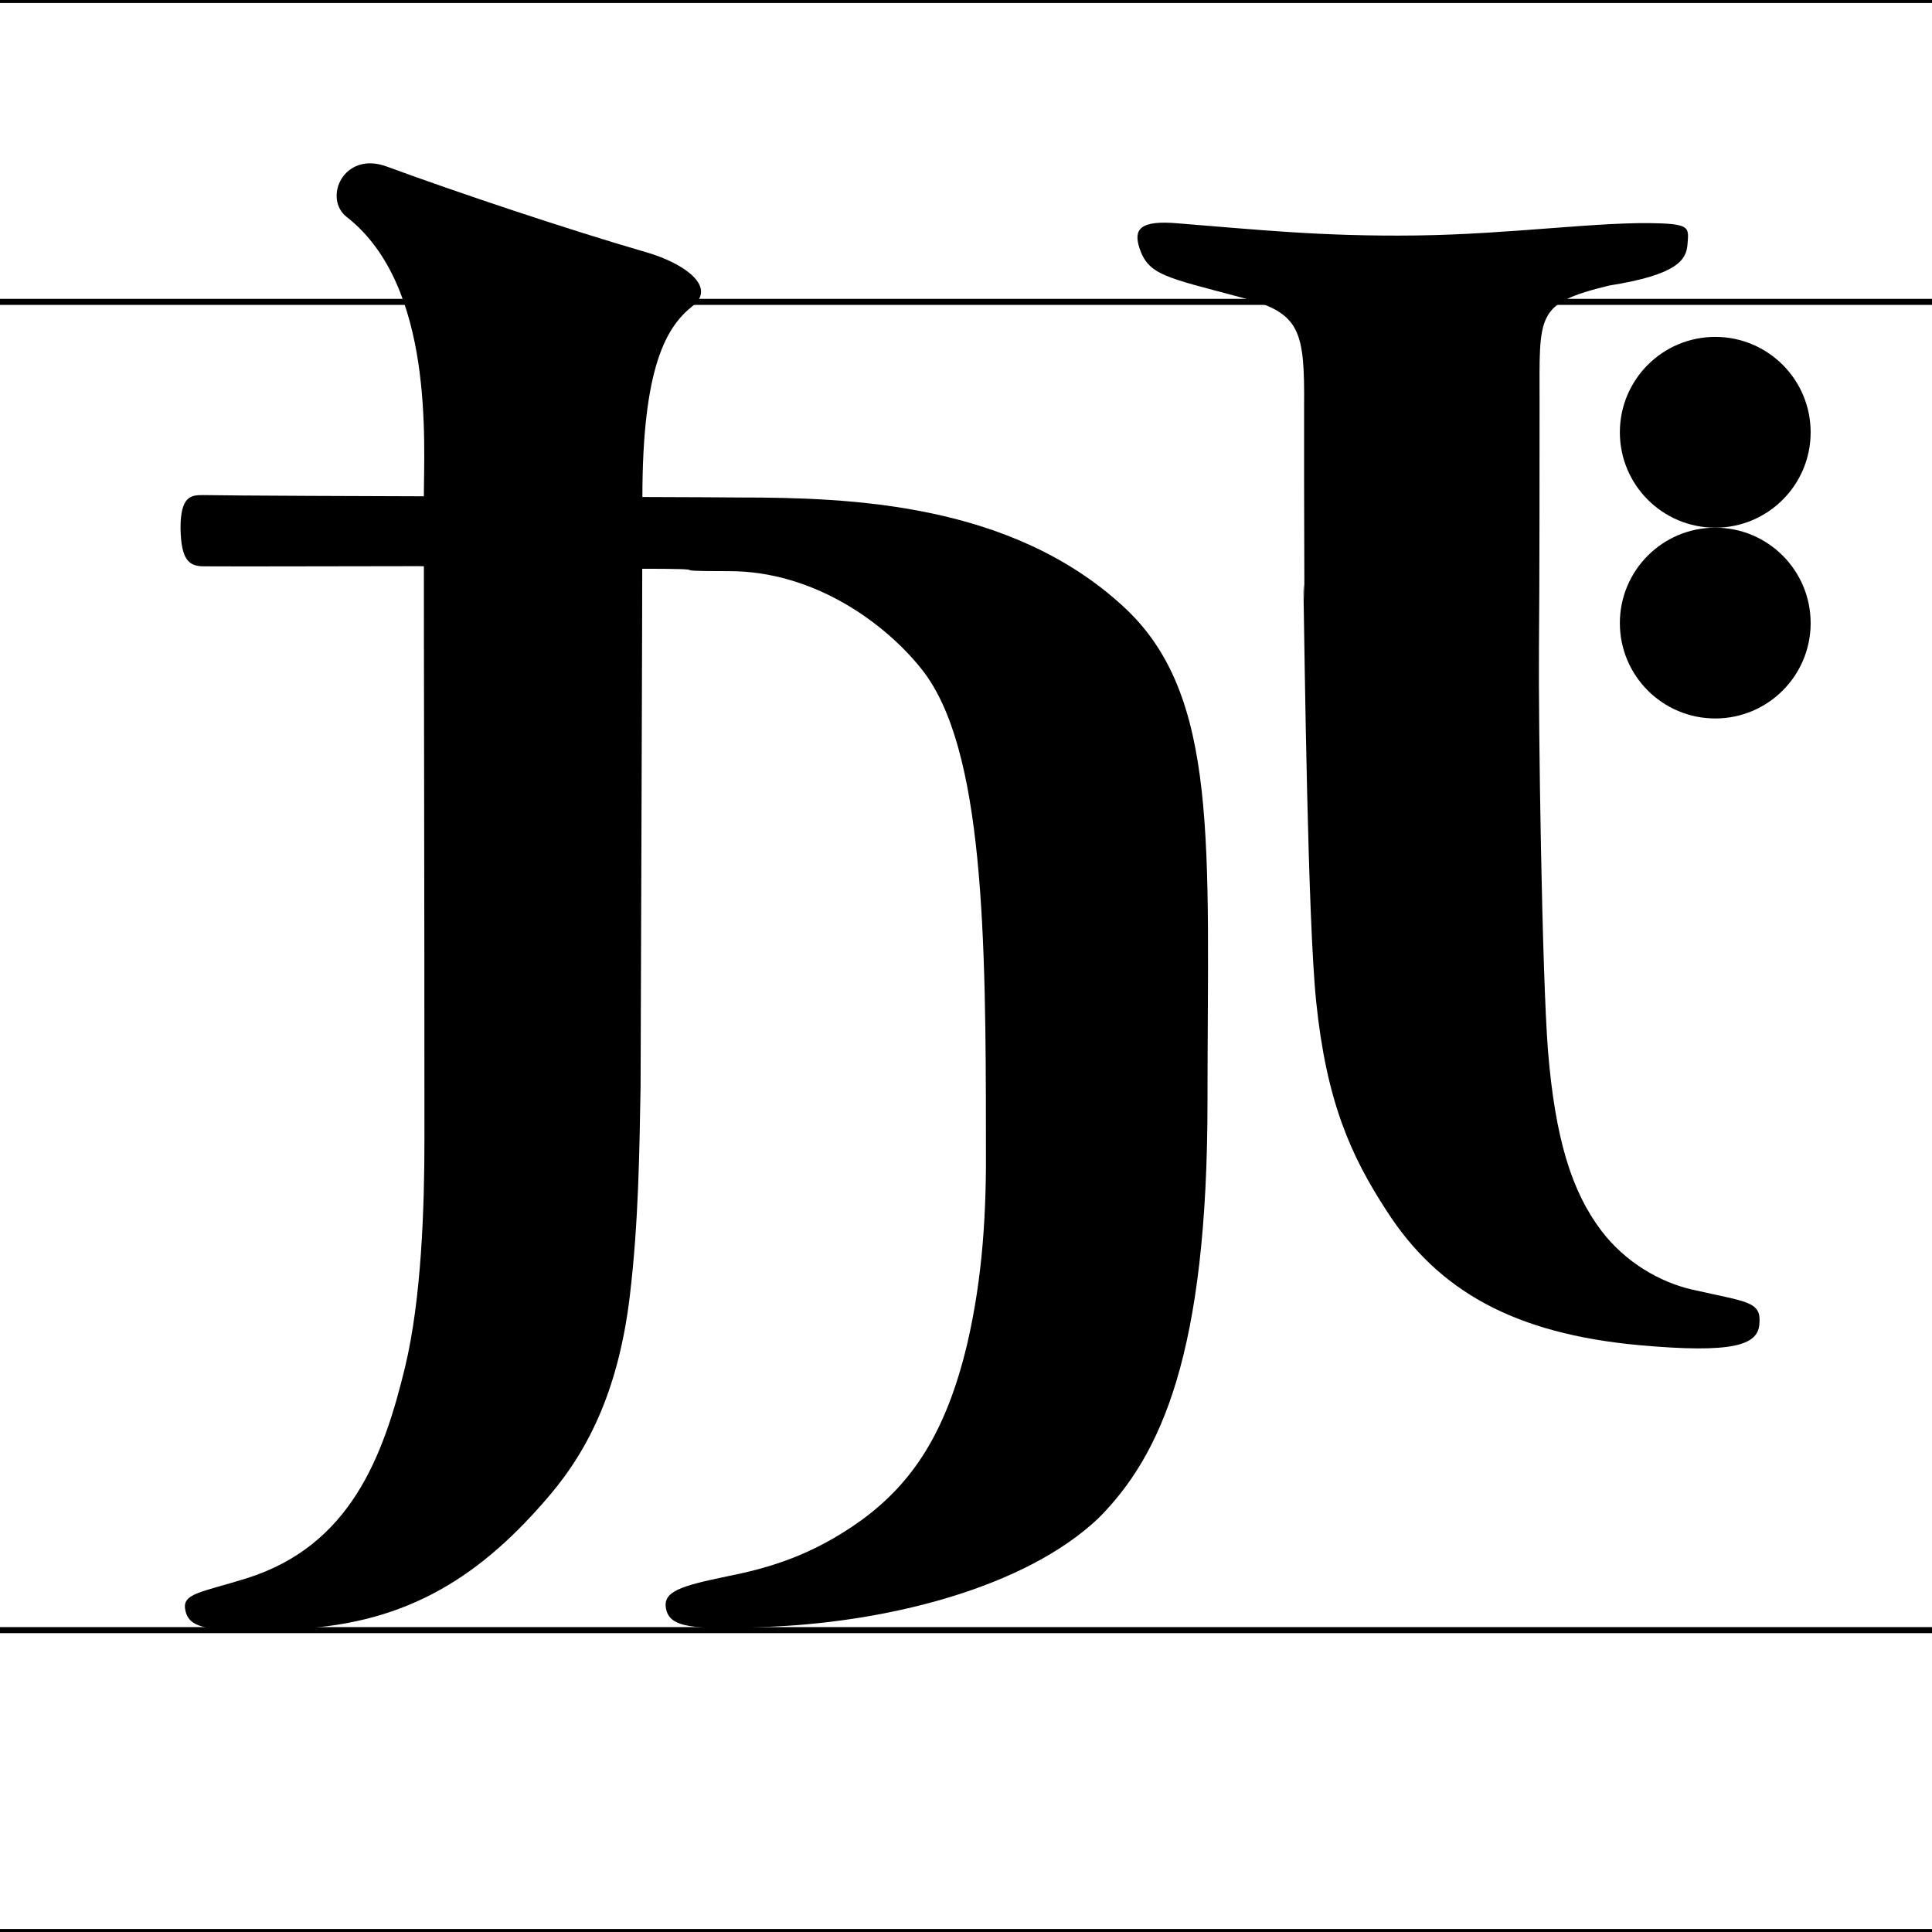
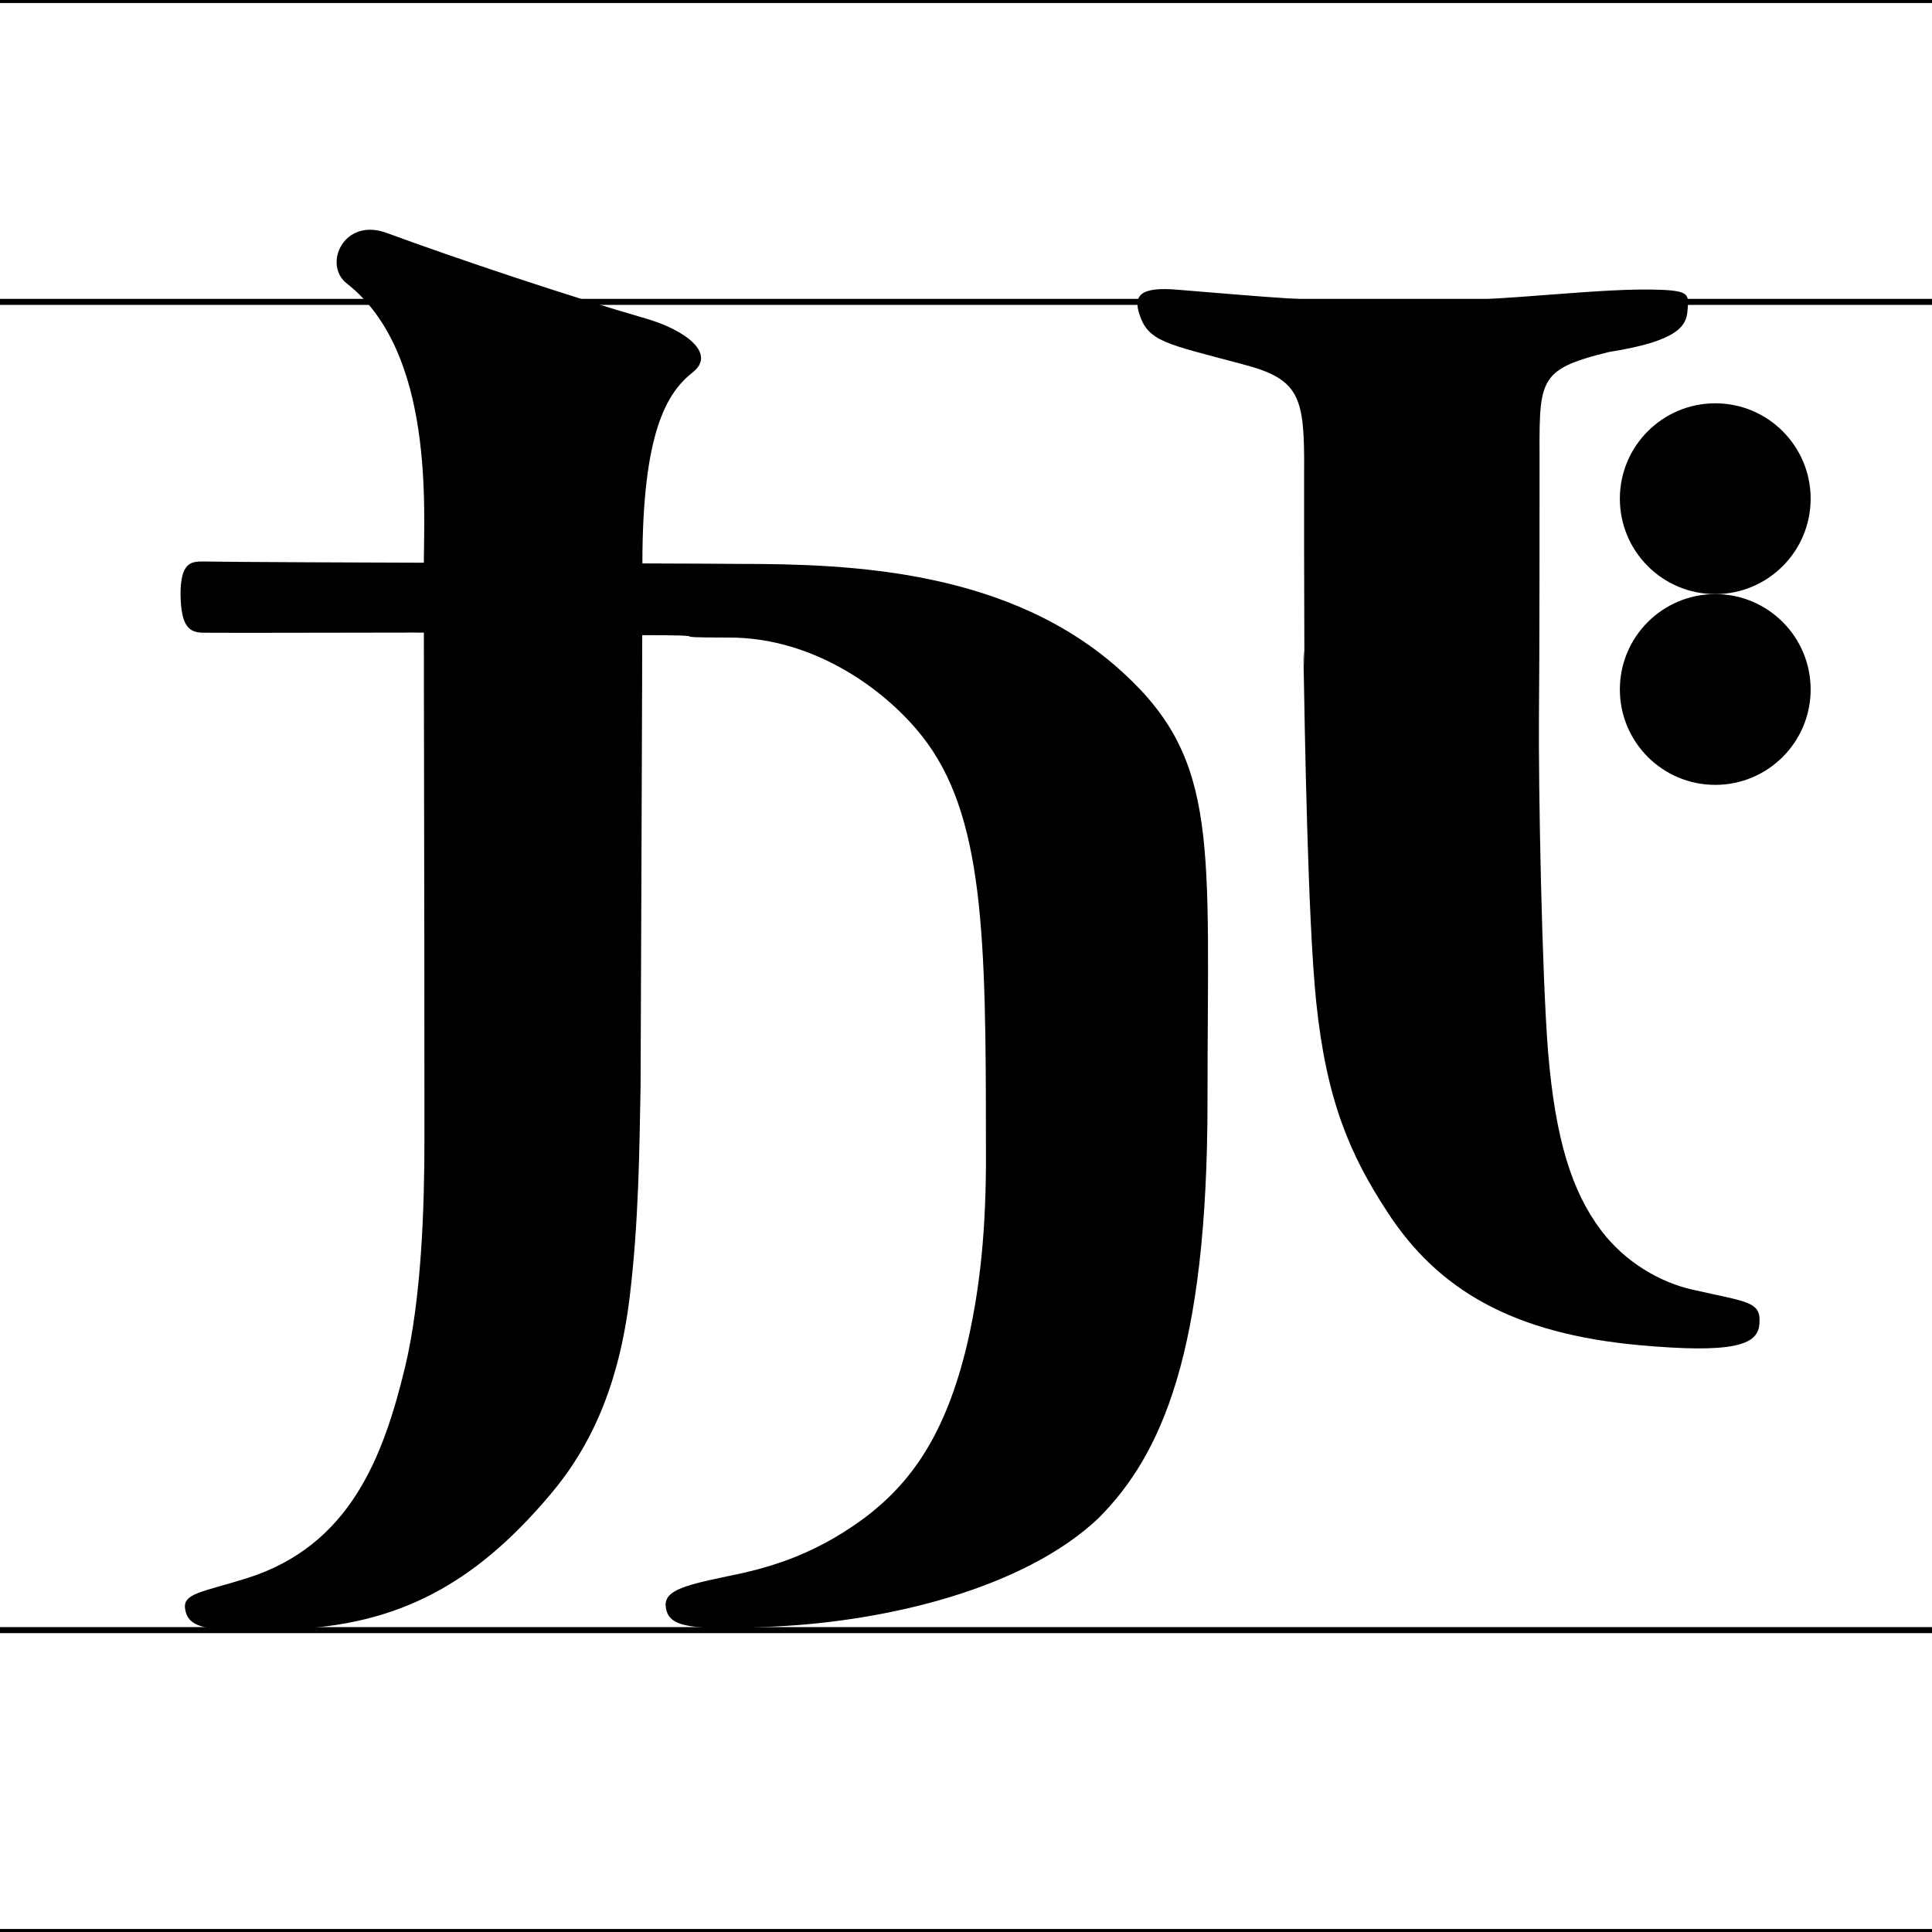
<svg xmlns="http://www.w3.org/2000/svg" version="1.1" x="0px" y="0px" viewBox="0 0 320 320" enable-background="new 0 0 320 320" xml:space="preserve">
  <g id="guideline">
    <line fill="none" stroke="#000000" stroke-miterlimit="10" x1="320" y1="270" x2="0" y2="270" />
    <line fill="none" stroke="#000000" stroke-miterlimit="10" x1="320" y1="320" x2="0" y2="320" />
    <line fill="none" stroke="#000000" stroke-miterlimit="10" x1="320" y1="50" x2="0" y2="50" />
    <line fill="none" stroke="#000000" stroke-miterlimit="10" x1="320" y1="0" x2="0" y2="0" />
  </g>
  <g id="glyph">
-     <circle cx="284.1" cy="71.6" r="15.8" />
-     <circle cx="284.1" cy="103.2" r="15.8" />
-     <path d="M186,100.4c-18.6-17.1-45.2-18-63.6-18c-7.4-0.1-77.7-0.2-88.8-0.4c-2,0-3.7,0.2-3.7,5.5c0.1,5.3,1.4,6.3,3.9,6.3   c14.7,0.1,53-0.3,71.6,0.4c15.8,0,2.5,0.4,15.4,0.4c14.1,0,25.9,8.7,31.9,16.3c10.3,13,10.6,44.1,10.6,78.3   c0.1,11.4-0.5,22.2-3.1,33.4c-3.5,14.7-9.1,23-17.4,29.1c-8.4,6.1-15.9,8.1-22.4,9.4c-7.7,1.6-10.6,2.5-10.1,5.3   c0.6,3.1,3.9,3.7,18.1,3c18.7-0.9,41.2-6.3,53.5-17.9c10.5-10.5,18.1-27.5,18.1-69.1C200,139.9,202.1,115.1,186,100.4z" />
-     <path d="M107.1,41.8C94,38,75.8,31.9,64.1,27.6c-7.2-2.7-10.7,5.3-6.6,8.4C72,47.4,70.2,73.4,70.2,82.6c0,33.3,0.1,60.9,0.1,106   c0,11.6-0.5,26.5-3.2,37.8c-3.6,14.9-9.1,29.6-26.2,35c-7.7,2.4-10.8,2.5-10.2,5.3c0.6,3.1,3.9,3.8,18.3,3.1   c18.9-0.9,31-9.1,42.1-22.2c6.7-7.9,11.4-18,13.2-32.8c1.5-12.5,1.6-24.3,1.8-34.8c0-3.6,0.3-80.4,0.3-97.6c0-21.7,4-28.3,8.3-31.7   C118.8,47.5,113.3,43.6,107.1,41.8z" />
-     <path d="M188.7,41c1.5,4.6,4.3,4.9,17,8.3c9.7,2.5,10.4,5.4,10.3,18.1c0,5.2,0,12.7,0,12.7c0.1,33.3,0,11.9-0.1,17.9   c0.2,11.4,0.7,54.3,2.1,67.9c1.7,16.5,5.7,25.5,11.7,34.7c8.5,13.2,21.1,20.3,41.8,22.2c15.5,1.4,19.6,0,19.9-3.4   c0.4-3.9-1.9-3.7-11.1-5.8c-5.3-1.2-11.1-4.5-15.1-9.8c-4.9-6.5-7.6-15.2-8.8-29.7c-1-12.6-1.6-54.2-1.5-66.8   c0.1-8.7,0.1-35.6,0.1-40.5c0-14.9-0.7-16.5,11.5-19.5c11.4-1.8,12.8-4.3,13-6.8c0.2-2.6,0.5-3.3-4.4-3.5c-9.8-0.4-24.6,1.8-40.5,2   c-15.8,0.2-26.7-1-39.4-2C188.6,36.4,187.8,38.1,188.7,41z" />
+     <circle cx="284.1" cy="82.6" r="15.8" />
+     <circle cx="284.1" cy="114.2" r="15.8" />
+     <path d="M186,111.4c-18.6-17.1-45.2-18-63.6-18c-7.4-0.1-77.7-0.2-88.8-0.4c-2,0-3.7,0.2-3.7,5.5c0.1,5.3,1.4,6.3,3.9,6.3   c14.7,0.1,53-0.3,71.6,0.4c15.8,0,2.5,0.4,15.4,0.4c14.1,0,25.9,8.7,31.9,16.3c10.3,13,10.6,33.1,10.6,67.3   c0.1,11.4-0.5,22.2-3.1,33.4c-3.5,14.7-9.1,23-17.4,29.1c-8.4,6.1-15.9,8.1-22.4,9.4c-7.7,1.6-10.6,2.5-10.1,5.3   c0.6,3.1,3.9,3.7,18.1,3c18.7-0.9,41.2-6.3,53.5-17.9c10.5-10.5,18.1-27.5,18.1-69.1C200,139.9,202.1,126.1,186,111.4z" />
+     <path d="M107.1,52.8C94,49,75.8,42.9,64.1,38.6c-7.2-2.7-10.7,5.3-6.6,8.4C72,58.4,70.2,84.4,70.2,93.6c0,33.3,0.1,49.9,0.1,95   c0,11.6-0.5,26.5-3.2,37.8c-3.6,14.9-9.1,29.6-26.2,35c-7.7,2.4-10.8,2.5-10.2,5.3c0.6,3.1,3.9,3.8,18.3,3.1   c18.9-0.9,31-9.1,42.1-22.2c6.7-7.9,11.4-18,13.2-32.8c1.5-12.5,1.6-24.3,1.8-34.8c0-3.6,0.3-69.4,0.3-86.6c0-21.7,4-28.3,8.3-31.7   C118.8,58.5,113.3,54.6,107.1,52.8z" />
+     <path d="M188.7,52c1.5,4.6,4.3,4.9,17,8.3c9.7,2.5,10.4,5.4,10.3,18.1c0,5.2,0,12.7,0,12.7c0.1,33.3,0,11.9-0.1,17.9   c0.2,11.4,0.7,43.3,2.1,56.9c1.7,16.5,5.7,25.5,11.7,34.7c8.5,13.2,21.1,20.3,41.8,22.2c15.5,1.4,19.6,0,19.9-3.4   c0.4-3.9-1.9-3.7-11.1-5.8c-5.3-1.2-11.1-4.5-15.1-9.8c-4.9-6.5-7.6-15.2-8.8-29.7c-1-12.6-1.6-43.2-1.5-55.8   c0.1-8.7,0.1-35.6,0.1-40.5c0-14.9-0.7-16.5,11.5-19.5c11.4-1.8,12.8-4.3,13-6.8c0.2-2.6,0.5-3.3-4.4-3.5c-9.8-0.4-24.6,1.8-40.5,2   c-15.8,0.2-26.7-1-39.4-2C188.6,47.4,187.8,49.1,188.7,52z" />
  </g>
</svg>
